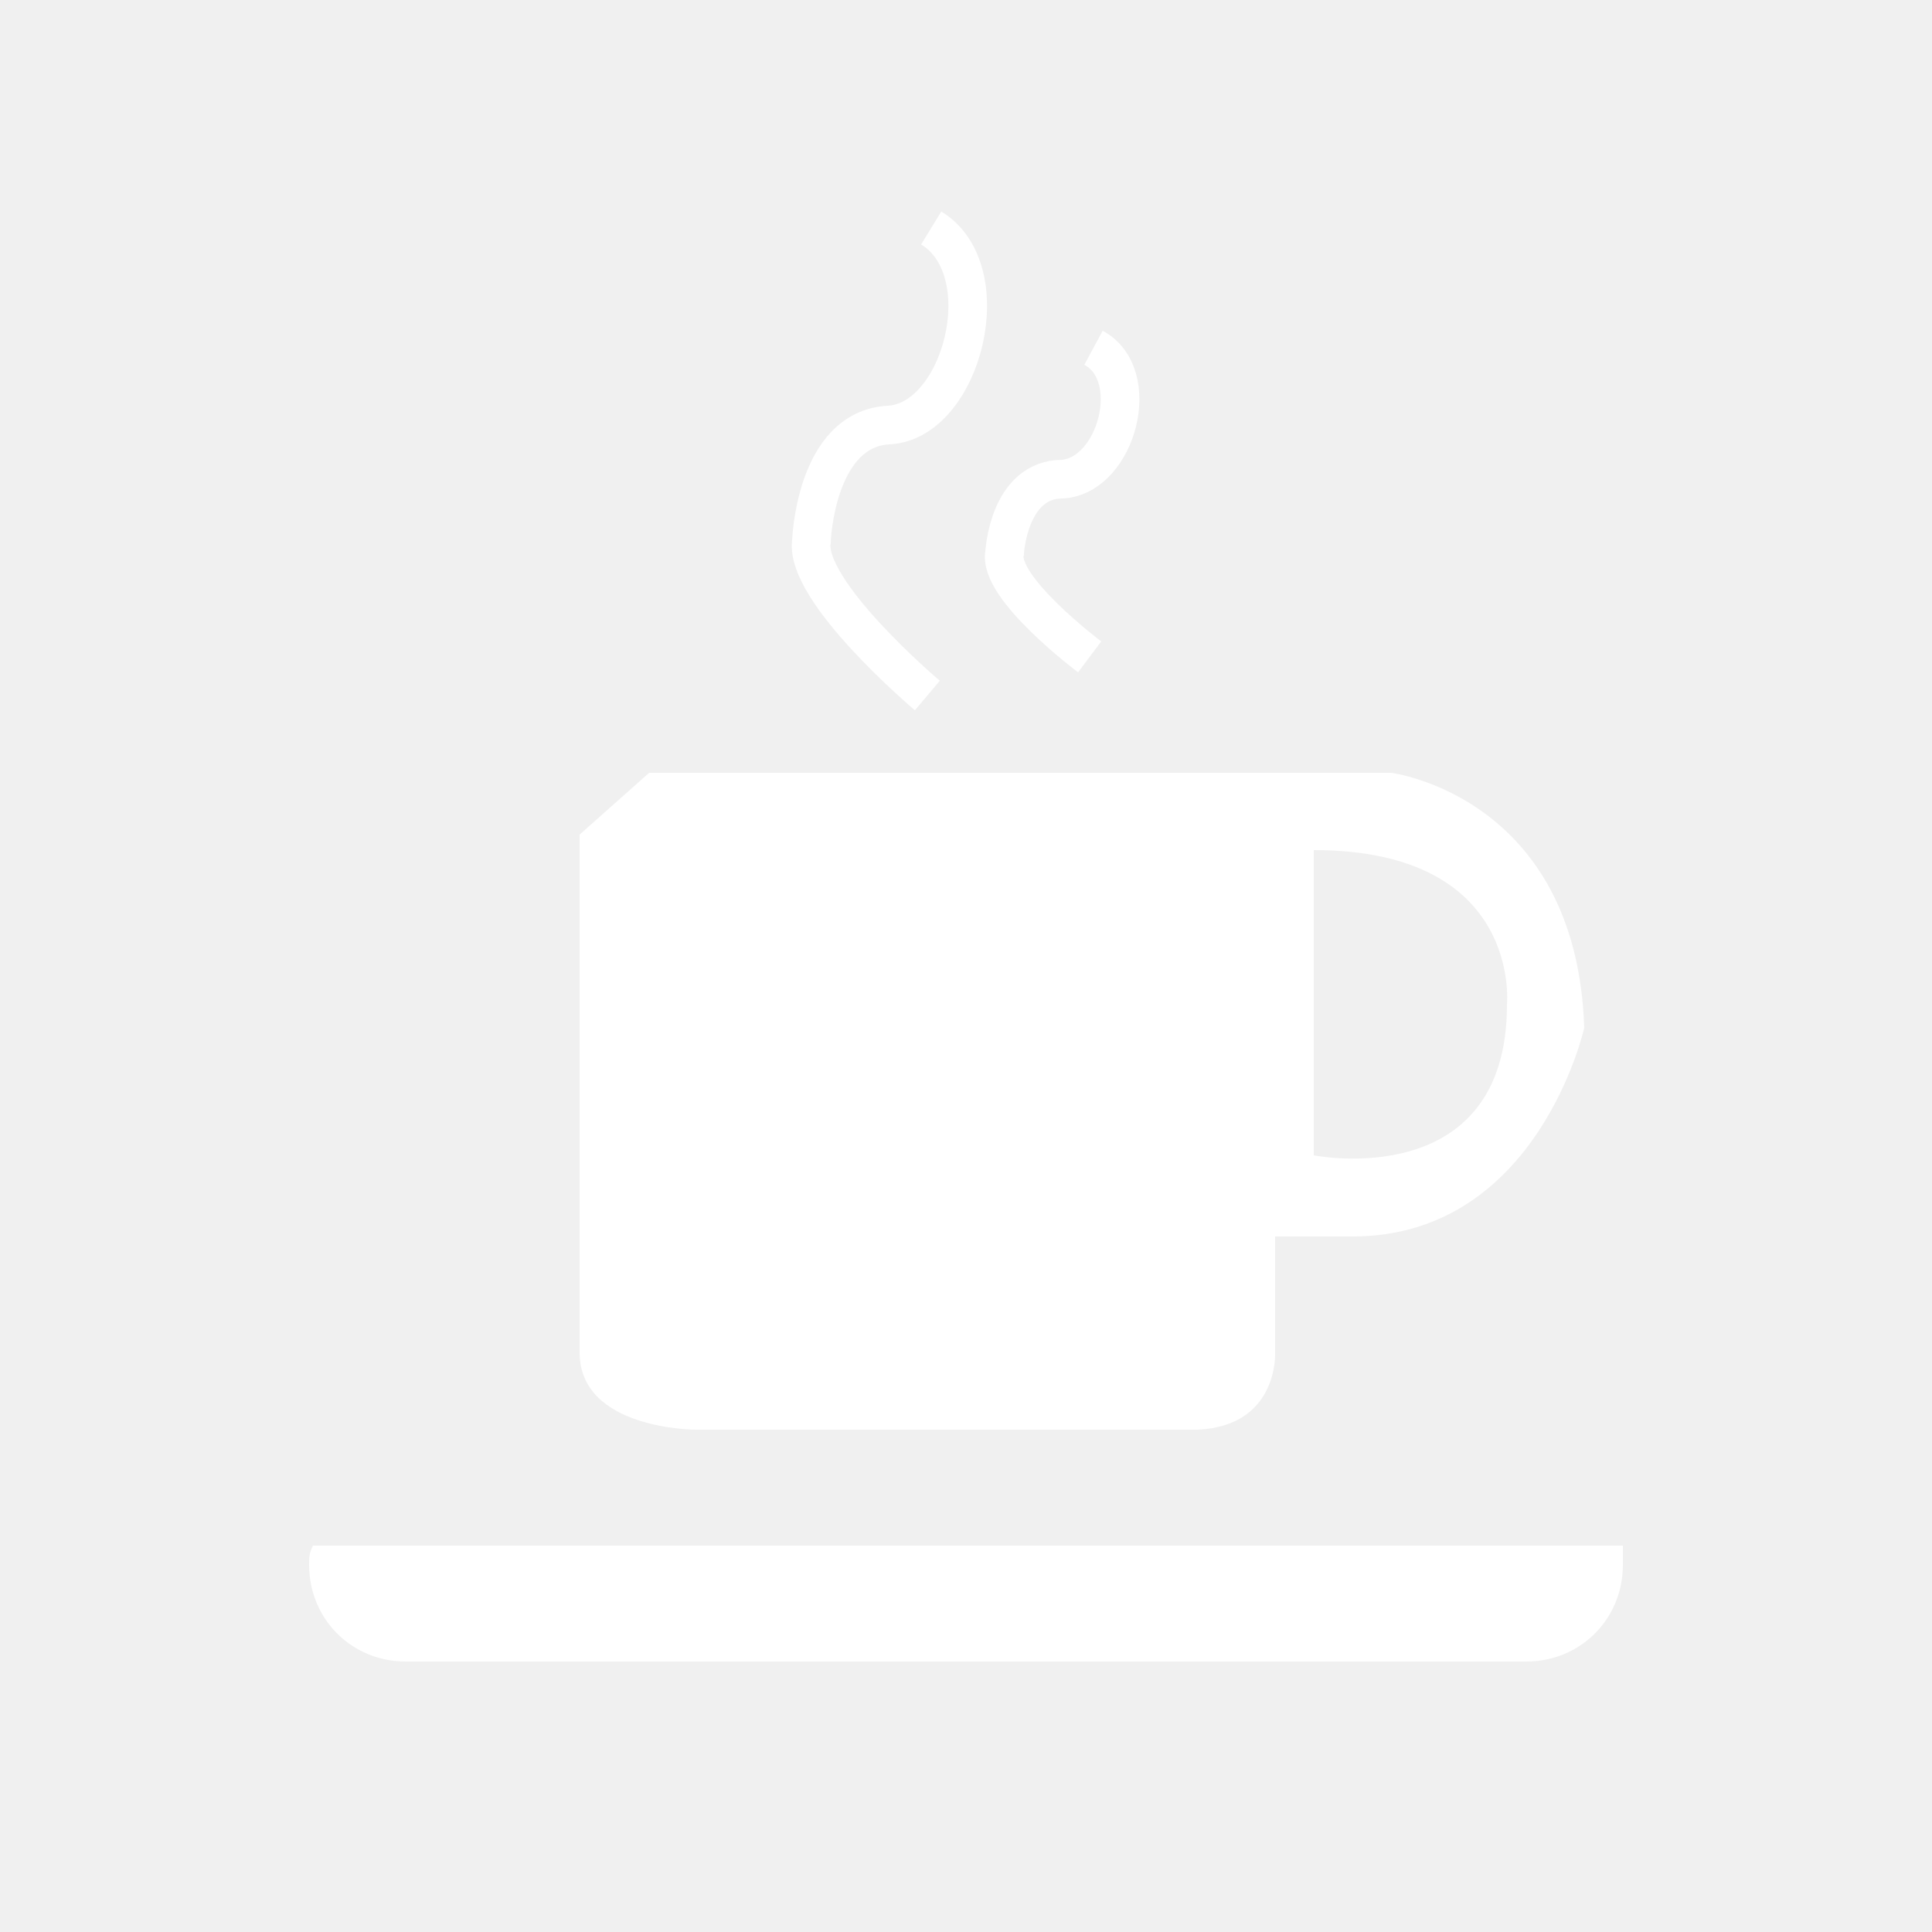
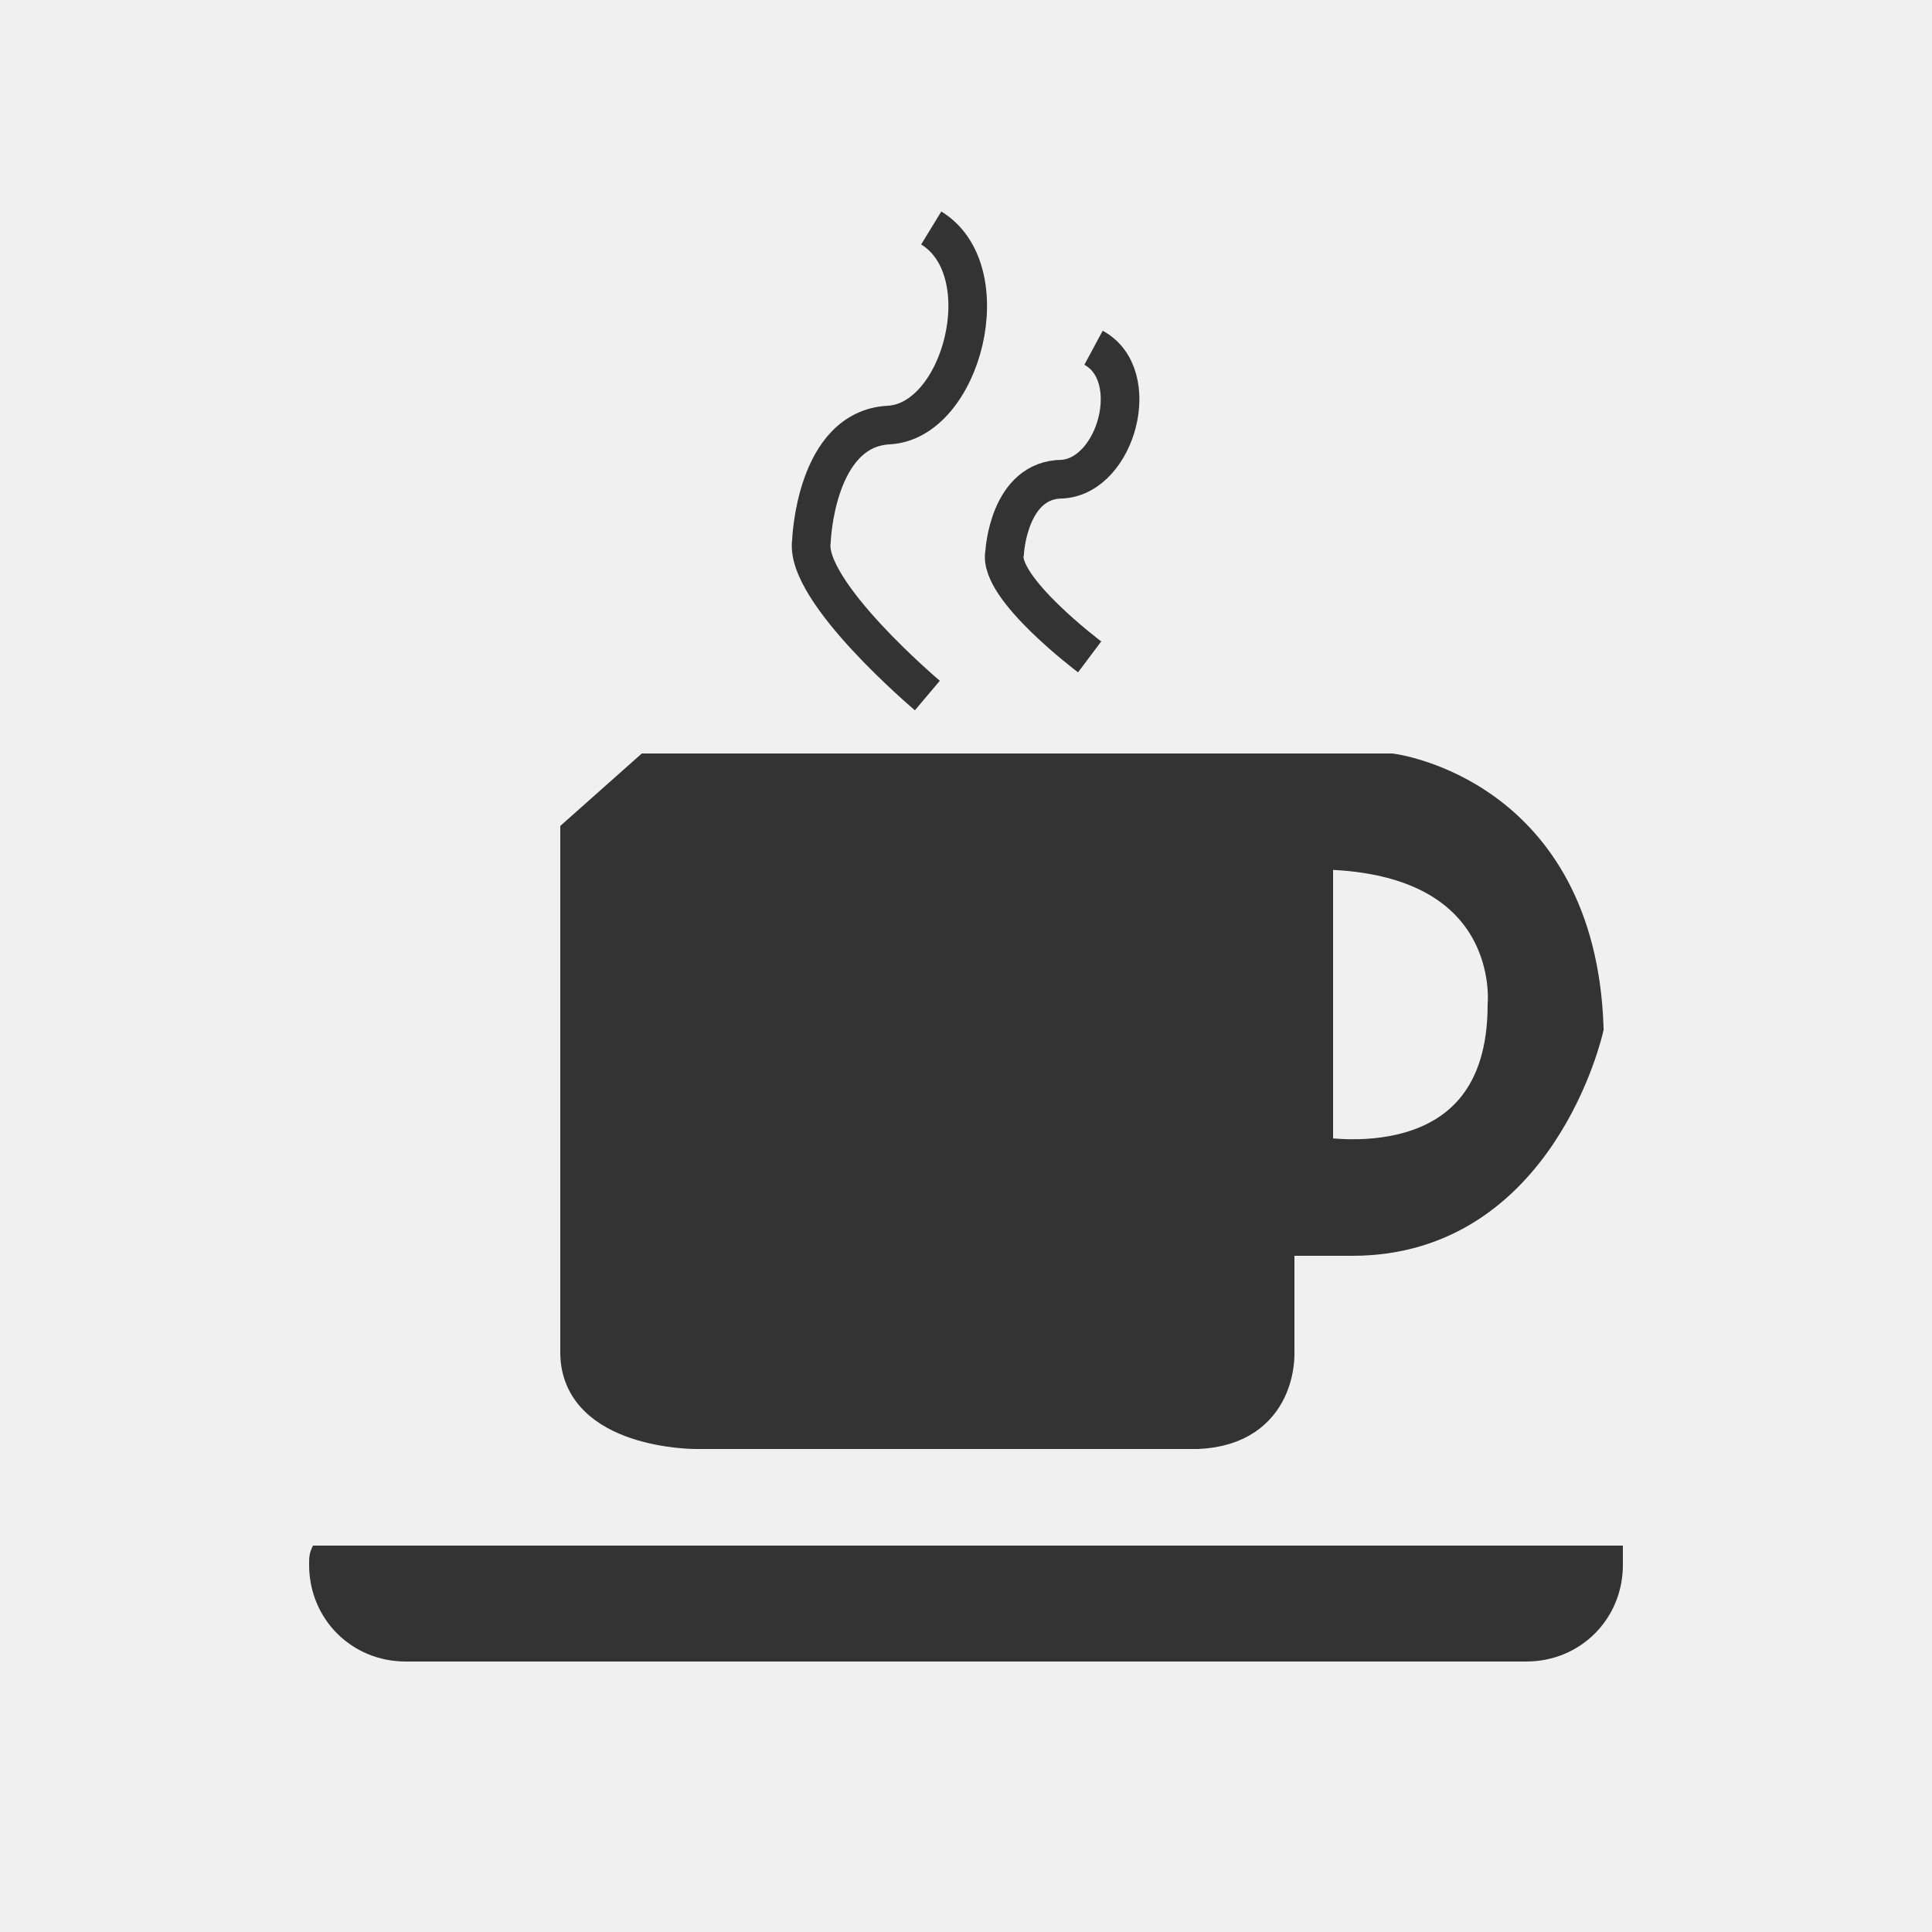
- <svg xmlns="http://www.w3.org/2000/svg" viewBox="0 0 50 50" style="background-color:#ff9c22;" version="1.1" xml:space="preserve" x="0px" y="0px" width="100%" height="100%">
+ <svg xmlns="http://www.w3.org/2000/svg" viewBox="0 0 50 50" style="background-color:transparent;" version="1.1" xml:space="preserve" x="0px" y="0px" width="100%" height="100%">
  <g id="Layer%201">
    <g id="work">
-       <path d="M 34 22 C 39.4 22 39 26 39 26 C 39 30.9 34 29.9 34 29.9 L 34 22 ZM 15.9 20.8 L 15 21.6 L 15 35 C 15 37 18 37 18 37 L 31 37 C 33.1 36.9 33 35 33 35 L 33 32 L 35 32 C 39.8 32 41 26.6 41 26.6 C 40.8 20.6 36 20 36 20 L 16.8 20 L 15.9 20.8 Z" stroke="#ffffff00" stroke-width="1" fill="#ffffff" />
-       <path d="M 8 40.5 C 8 41.9 9.1 43 10.5 43 L 39.5 43 C 40.9 43 42 41.9 42 40.5 C 42 40.3 42 40.2 42 40 L 8.1 40 C 8 40.2 8 40.3 8 40.5 Z" stroke="#ffffff00" stroke-width="1" fill="#ffffff" />
-       <path d="M 24 18 C 24 18 20.8 15.3 21 14 C 21 14 21.1 11.1 23 11 C 24.9 10.9 25.9 7 24.1 5.9 " stroke="#ffffff" stroke-width="1" fill="none" />
-       <path d="M 28.2 17 C 28.2 17 25.8 15.2 26 14.3 C 26 14.3 26.1 12.4 27.5 12.4 C 28.9 12.3 29.6 9.7 28.3 9 " stroke="#ffffff" stroke-width="1" fill="none" />
+       <path d="M 34 22 C 39.4 22 39 26 39 26 C 39 30.9 34 29.9 34 29.9 L 34 22 ZM 15.9 20.8 L 15 21.6 L 15 35 C 15 37 18 37 18 37 L 31 37 C 33.1 36.9 33 35 33 35 L 33 32 L 35 32 C 39.8 32 41 26.6 41 26.6 C 40.8 20.6 36 20 36 20 L 16.8 20 L 15.9 20.8 Z" stroke="#333333" stroke-width="1" fill="#333333" />
+       <path d="M 8 40.5 C 8 41.9 9.1 43 10.5 43 L 39.5 43 C 40.9 43 42 41.9 42 40.5 C 42 40.3 42 40.2 42 40 L 8.1 40 C 8 40.2 8 40.3 8 40.5 Z" stroke="#333333" stroke-width="0" fill="#333333" />
+       <path d="M 24 18 C 24 18 20.8 15.3 21 14 C 21 14 21.1 11.1 23 11 C 24.9 10.9 25.9 7 24.1 5.9 " stroke="#333333" stroke-width="1" fill="none" />
+       <path d="M 28.2 17 C 28.2 17 25.8 15.2 26 14.3 C 26 14.3 26.1 12.4 27.5 12.4 C 28.9 12.3 29.6 9.7 28.3 9 " stroke="#333333" stroke-width="1" fill="none" />
    </g>
  </g>
</svg>
